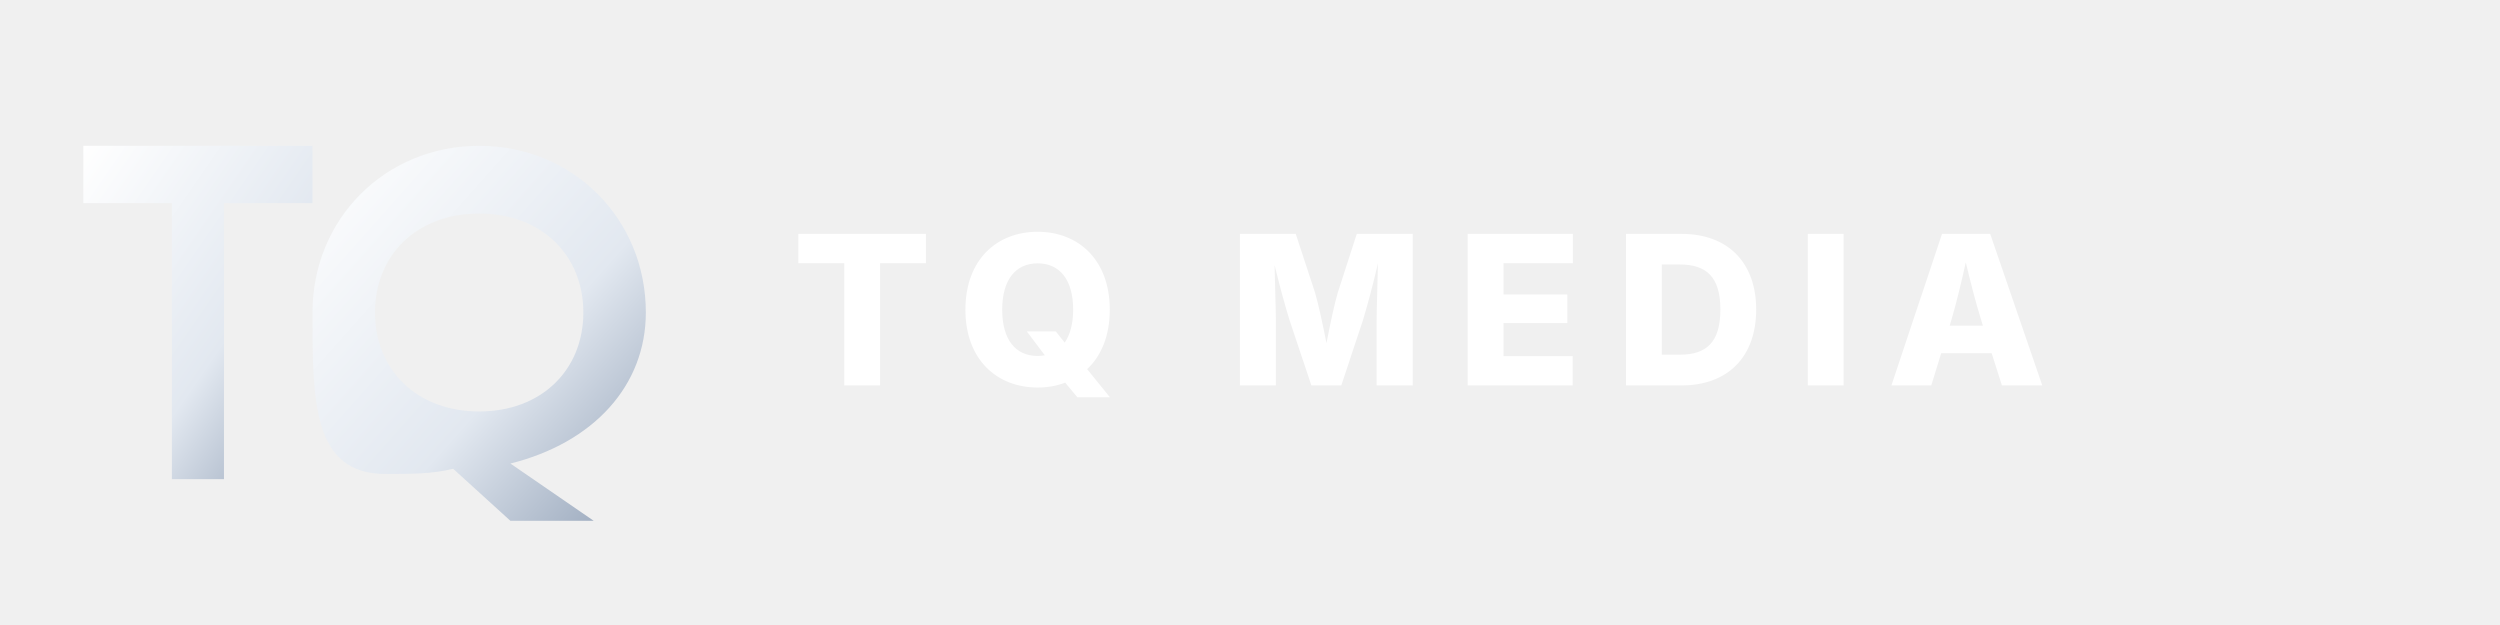
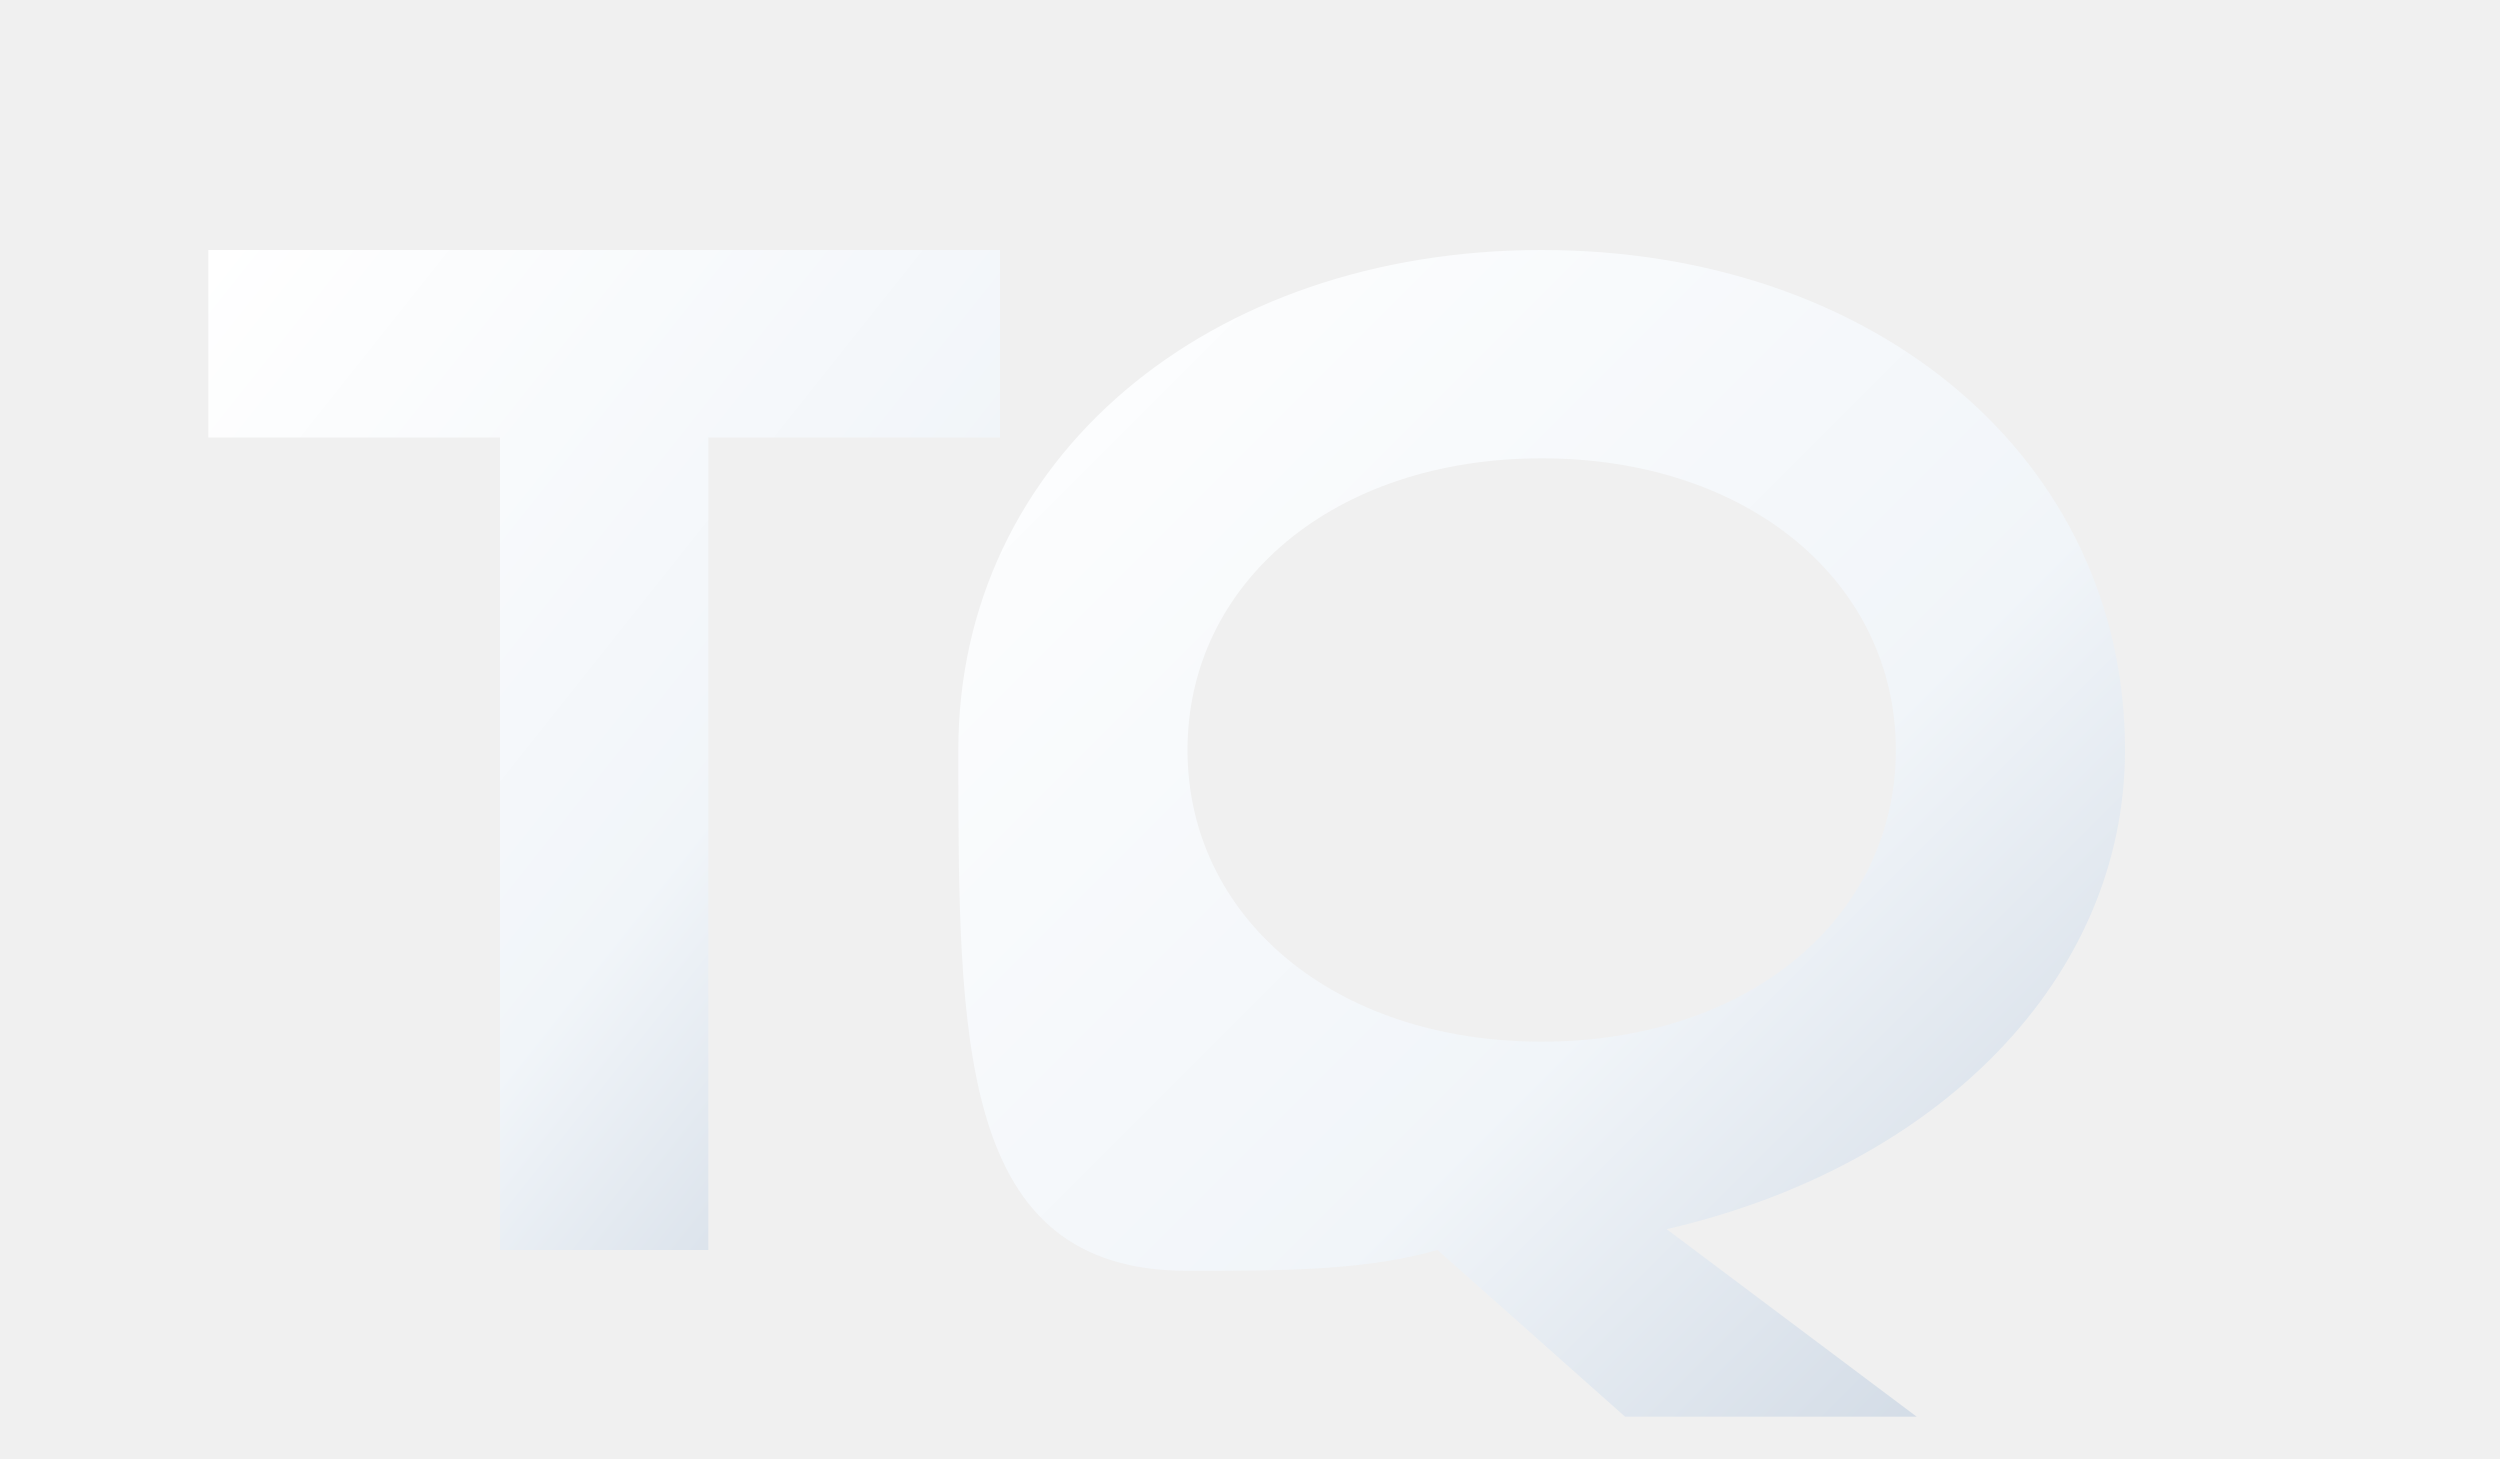
- <svg xmlns="http://www.w3.org/2000/svg" viewBox="0 0 240 60" width="240" height="60">
+ <svg xmlns="http://www.w3.org/2000/svg" viewBox="0 0 120 70" width="120" height="70">
  <defs>
-     <linearGradient id="tqLogoGrad" x1="0%" y1="0%" x2="100%" y2="100%">
+     <linearGradient id="tqBigLogoGrad" x1="0%" y1="0%" x2="100%" y2="100%">
      <stop offset="0%" stop-color="#ffffff" />
-       <stop offset="60%" stop-color="#e2e8f0" />
-       <stop offset="100%" stop-color="#94a3b8" />
+       <stop offset="60%" stop-color="#f1f5f9" />
+       <stop offset="100%" stop-color="#cbd5e1" />
    </linearGradient>
  </defs>
-   <g transform="translate(6, 10)">
-     <path d="M 2 4 H 24 V 9.5 H 15.5 V 36 H 10.5 V 9.5 H 2 Z" fill="url(#tqLogoGrad)" />
-     <path d="M 24 20 C 24 11 31 4 40 4 C 49 4 56 11 56 20 C 56 27 51 32.5 43 34.5 L 51 40 H 43 L 37.5 35 C 35.5 35.5 33.5 35.5 31 35.5 C 24 35.5 24 28.5 24 20 Z M 30 20 C 30 25.5 34 29.5 40 29.5 C 46 29.5 50 25.5 50 20 C 50 14.5 46 10.5 40 10.5 C 34 10.5 30 14.5 30 20 Z" fill="url(#tqLogoGrad)" />
+   <g transform="translate(6, 6)">
+     <path d="M 4 6 H 42 V 15 H 28 V 54 H 18 V 15 H 4 Z" fill="url(#tqBigLogoGrad)" />
+     <path d="M 40 30 C 40 16 52 6 68 6 C 84 6 96 16 96 30 C 96 41 87 50 74 53 L 86 62 H 72 L 63 54 C 59.5 55 55.5 55 51 55 C 40 55 40 44 40 30 Z M 51 30 C 51 38 58 44 68 44 C 78 44 85 38 85 30 C 85 22 78 16 68 16 C 58 16 51 22 51 30 Z" fill="url(#tqBigLogoGrad)" />
  </g>
-   <text x="76" y="37" font-family="'Syne', 'Inter', sans-serif" font-size="20" font-weight="800" letter-spacing="3" fill="#ffffff">TQ MEDIA</text>
</svg>
